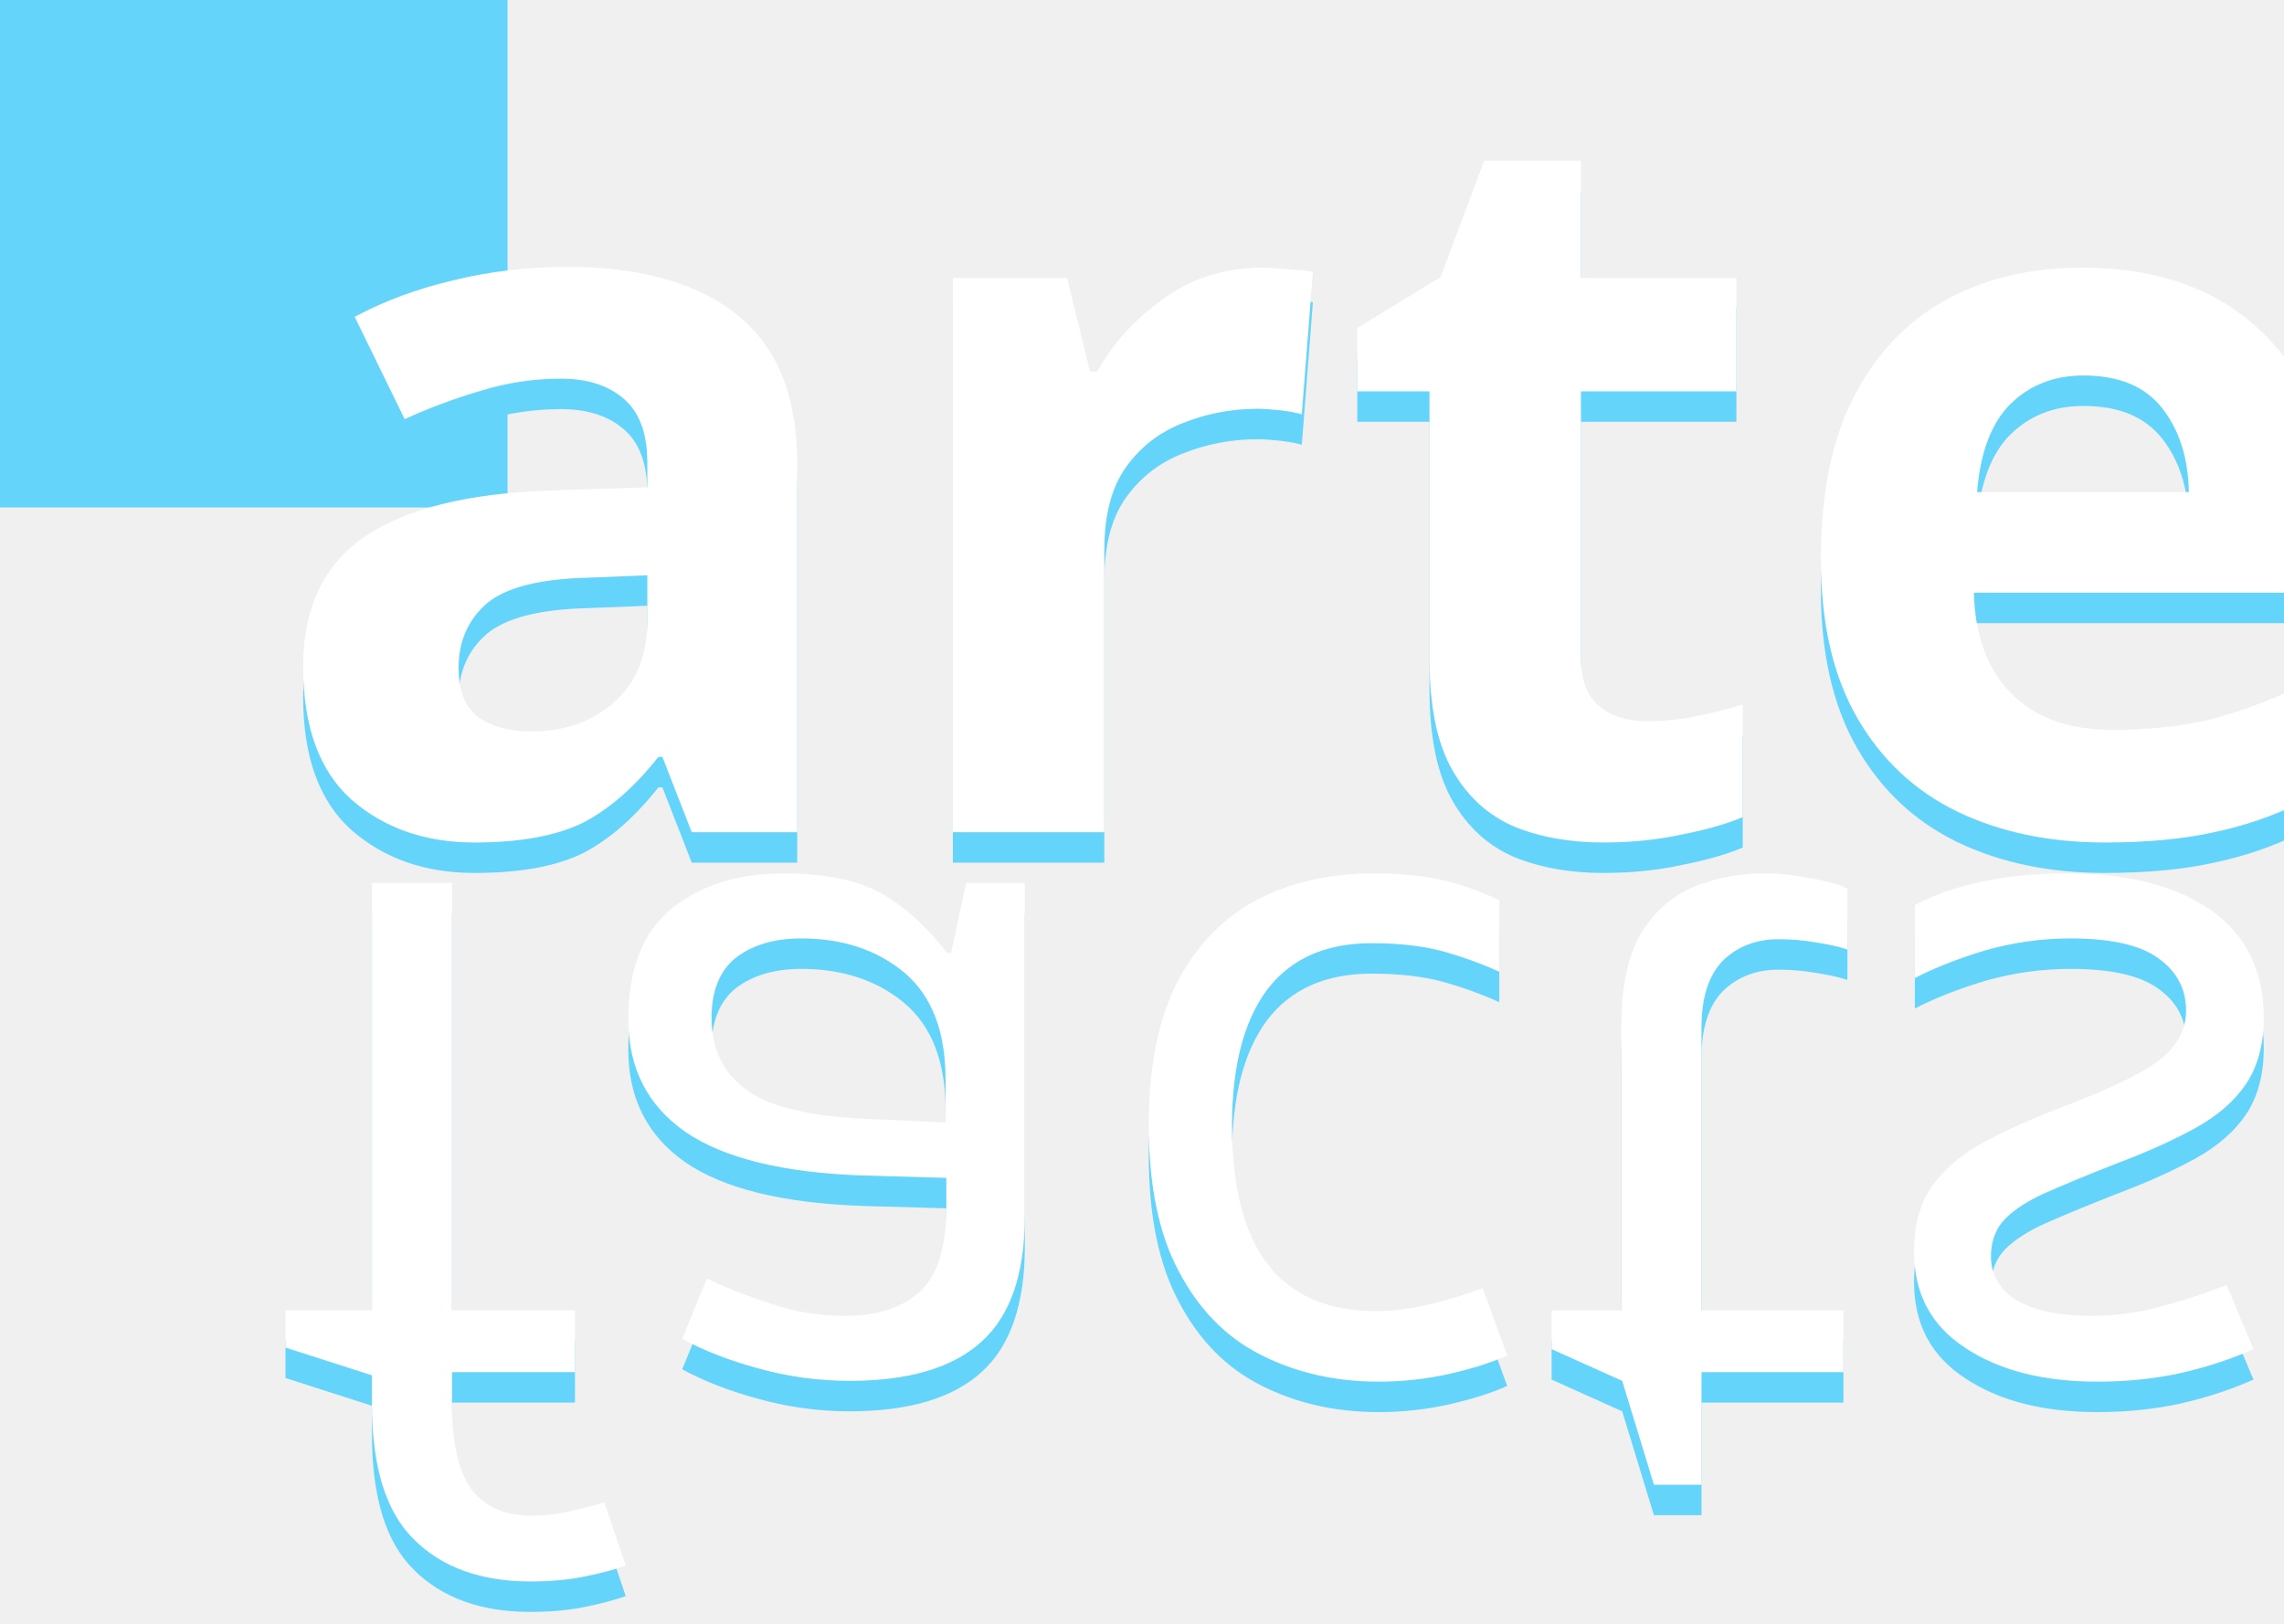
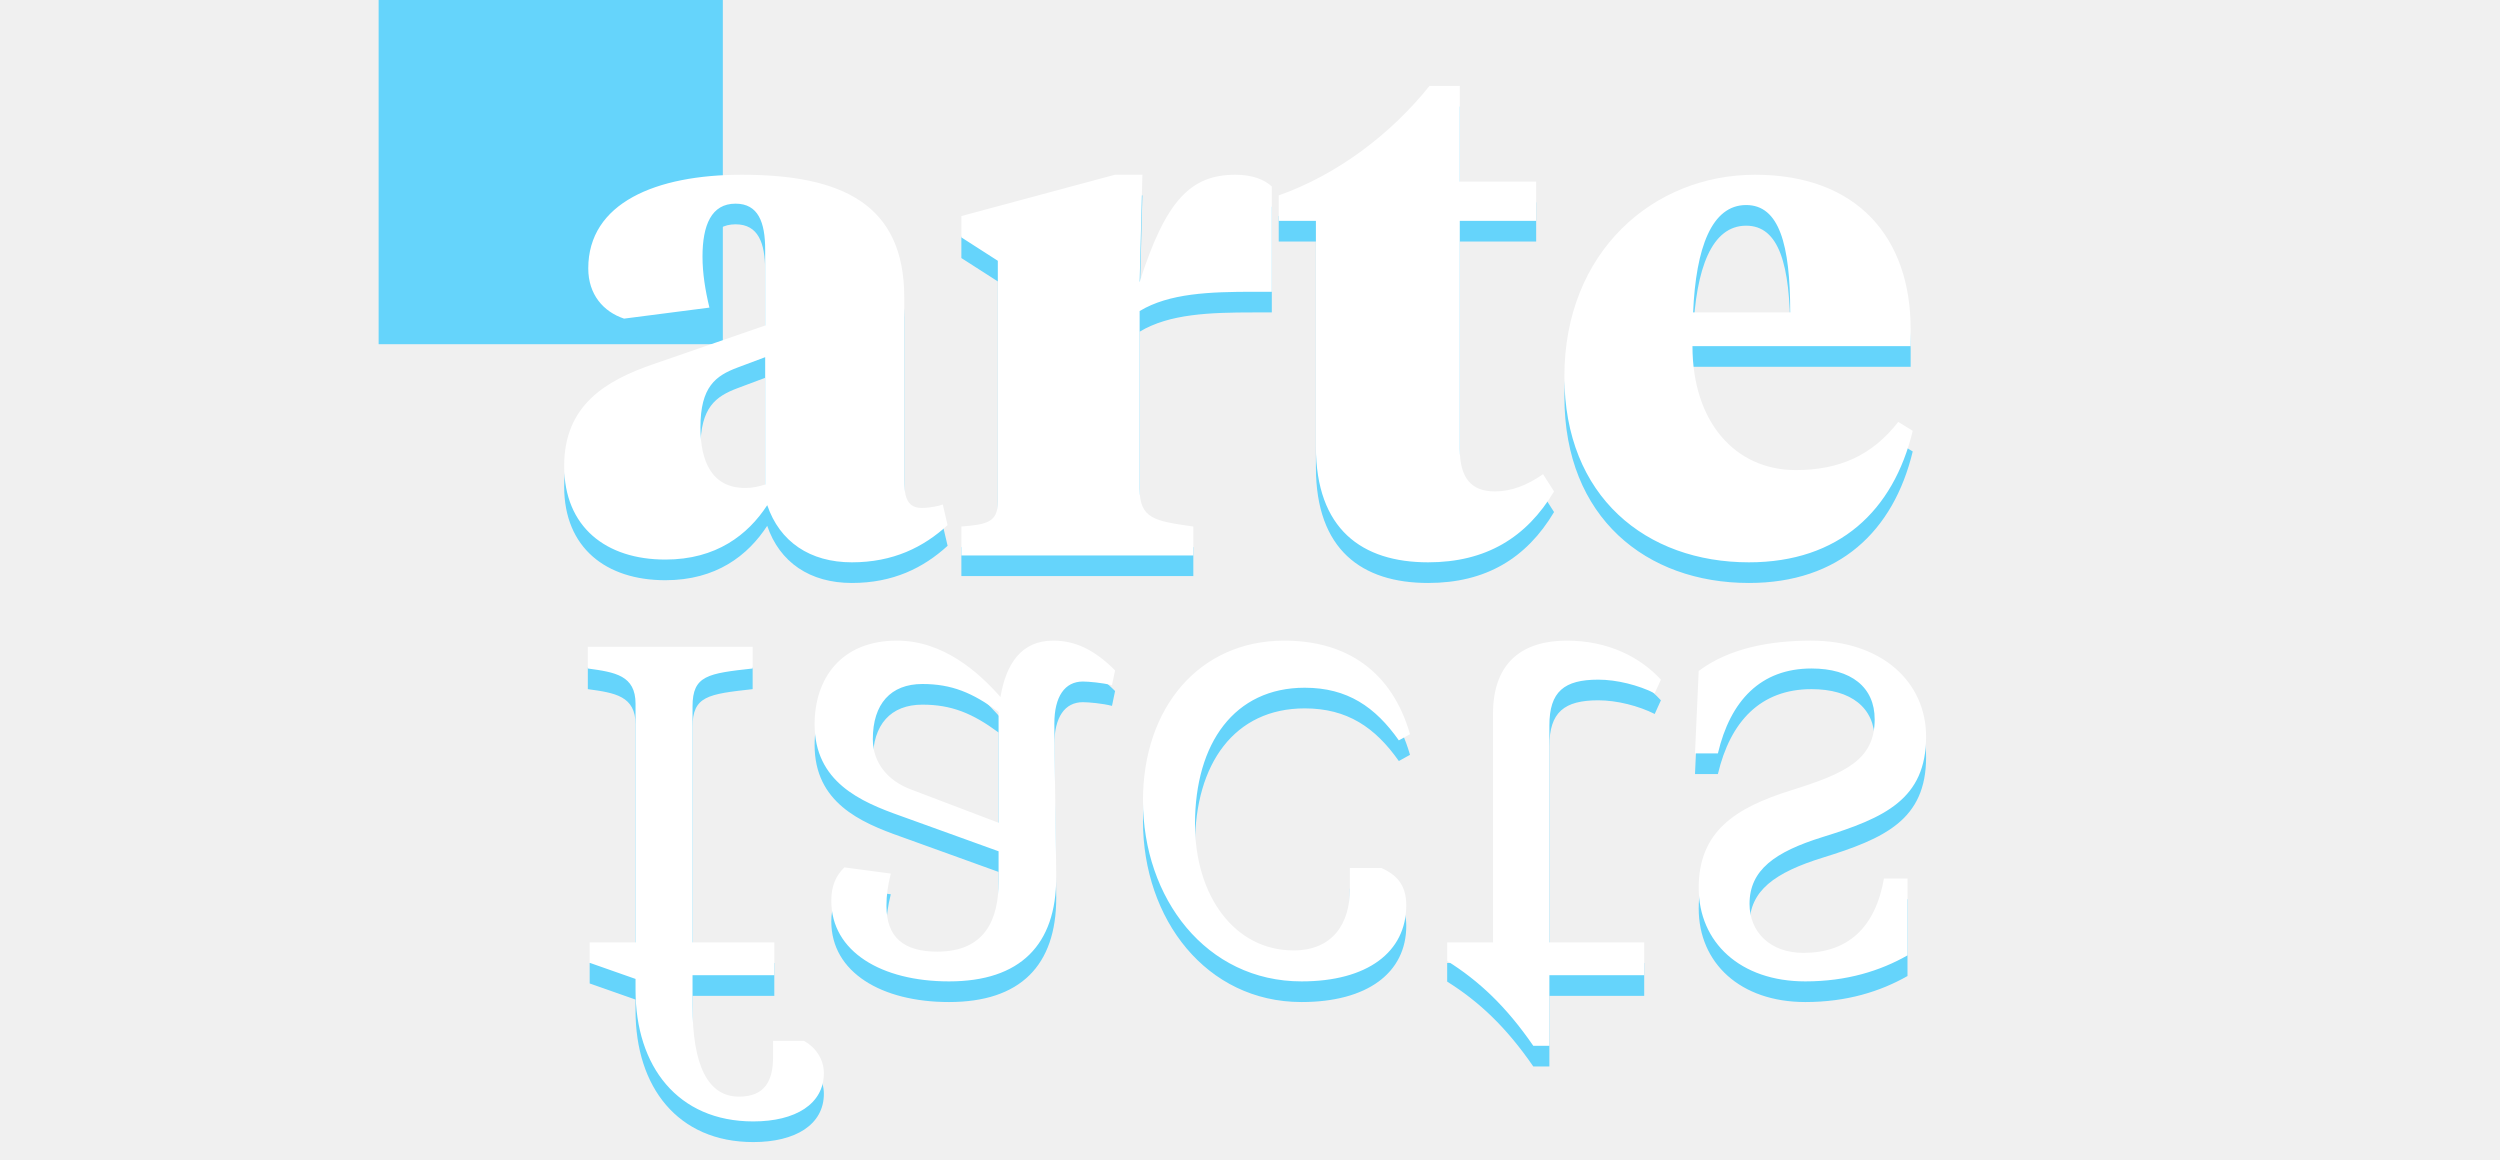
- <svg xmlns="http://www.w3.org/2000/svg" width="45px" height="32px" viewBox="0 0 45 32" version="1.1">
-   <g id="BRAND-W" stroke="none" stroke-width="1" fill="none" fill-rule="evenodd">
-     <rect id="Rectangle" fill="#65D4FB" x="0" y="0" width="10" height="10" />
-     <g id="Group" transform="translate(-11, 1)" fill="#65D4FB">
-       <text id="arte" font-family="TiemposHeadline-Black, Tiempos Headline" font-size="20" font-weight="700">
-         <tspan x="16.13" y="16">arte</tspan>
-       </text>
-       <text id="facts" transform="translate(36.5, 22) scale(1, -1) translate(-36.5, -22) " font-family="TiemposText-Regular, Tiempos Text" font-size="18" font-weight="normal">
-         <tspan x="16.358" y="27">facts</tspan>
-       </text>
-     </g>
-     <g id="Group" transform="translate(-11, 0.4)" fill="#FFFFFF">
-       <text id="arte" font-family="TiemposHeadline-Black, Tiempos Headline" font-size="20" font-weight="700">
-         <tspan x="16.13" y="16">arte</tspan>
-       </text>
-       <text id="facts" transform="translate(36.5, 22) scale(1, -1) translate(-36.5, -22) " font-family="TiemposText-Regular, Tiempos Text" font-size="18" font-weight="normal">
-         <tspan x="16.358" y="27">facts</tspan>
-       </text>
+ <svg xmlns="http://www.w3.org/2000/svg" width="69px" height="32px" viewBox="0 0 69 32" version="1.1">
+   <g id="brand-outlined-w" stroke="none" stroke-width="1" fill="none" fill-rule="evenodd">
+     <g id="Group-2" transform="translate(10, 0)">
+       <rect id="Rectangle" fill="#65D4FB" x="0.45" y="0" width="9.5" height="9.5" />
+       <path d="M10.568,14.038 C10.777,14.038 10.928,14 11.118,13.943 L11.118,10.428 L10.358,10.713 C9.751,10.941 9.332,11.245 9.332,12.366 C9.332,13.316 9.655,14.038 10.568,14.038 Z M14.957,8.775 L14.957,13.81 C14.957,14.19 14.995,14.589 15.431,14.589 C15.678,14.589 15.925,14.532 16.02,14.494 L16.154,15.064 C15.489,15.672 14.652,16.09 13.512,16.09 C12.354,16.09 11.518,15.52 11.175,14.513 C10.643,15.33 9.77,16.014 8.364,16.014 C6.729,16.014 5.571,15.121 5.571,13.43 C5.571,11.758 6.71,11.074 8.04,10.618 L11.118,9.554 L11.118,7.464 C11.118,6.704 10.928,6.191 10.302,6.191 C9.636,6.191 9.389,6.78 9.389,7.654 C9.389,8.11 9.466,8.585 9.579,9.06 L7.223,9.364 C6.654,9.174 6.236,8.699 6.236,7.977 C6.236,6.172 8.098,5.393 10.473,5.393 C13.246,5.393 14.957,6.21 14.957,8.775 Z M21.454,9.155 L21.454,14.057 C21.454,14.893 21.872,14.95 22.936,15.102 L22.936,15.9 L16.534,15.9 L16.534,15.102 C17.236,15.045 17.541,14.988 17.541,14.418 L17.541,7.768 L16.534,7.122 L16.534,6.533 L20.77,5.393 L21.53,5.393 L21.454,8.357 C22.177,6.077 22.88,5.393 24.096,5.393 C24.57,5.393 24.893,5.526 25.102,5.716 L25.102,8.623 L24.608,8.623 C23.392,8.623 22.271,8.661 21.454,9.155 Z M30.29,2.942 L30.29,5.583 L32.398,5.583 L32.398,6.666 L30.29,6.666 L30.29,12.955 C30.29,13.772 30.613,14.133 31.259,14.133 C31.715,14.133 32.151,13.962 32.589,13.658 L32.892,14.133 C32.133,15.406 31.012,16.09 29.416,16.09 C27.591,16.09 26.319,15.178 26.319,12.898 L26.319,6.666 L25.293,6.666 L25.293,5.963 C26.907,5.393 28.39,4.272 29.453,2.942 L30.29,2.942 Z M38.441,5.393 C41.291,5.393 42.734,7.16 42.734,9.649 L42.734,10.124 L36.712,10.124 C36.712,12.214 37.889,13.544 39.562,13.544 C40.758,13.544 41.67,13.145 42.392,12.214 L42.791,12.461 C42.26,14.665 40.758,16.09 38.27,16.09 C35.438,16.09 33.178,14.285 33.178,10.96 C33.178,7.521 35.629,5.393 38.441,5.393 Z M38.194,6.229 C37.243,6.229 36.806,7.407 36.73,9.193 L39.41,9.193 C39.41,7.312 39.105,6.229 38.194,6.229 Z" id="arte" fill="#65D4FB" fill-rule="nonzero" />
+       <path d="M9.114,23.193 L9.114,29.708 C9.114,30.563 9.541,30.615 10.773,30.752 L10.773,31.35 L6.224,31.35 L6.224,30.752 C6.976,30.649 7.541,30.563 7.541,29.777 L7.541,23.193 L6.275,23.193 L6.275,22.629 L7.541,22.184 L7.541,21.877 C7.541,19.773 8.704,18.251 10.79,18.251 C11.953,18.251 12.739,18.73 12.739,19.585 C12.739,19.979 12.5,20.303 12.192,20.474 L11.337,20.474 L11.337,20.03 C11.337,19.38 11.115,18.935 10.396,18.935 C9.524,18.935 9.114,19.825 9.114,21.432 L9.114,22.287 L11.371,22.287 L11.371,23.193 L9.114,23.193 Z M15.458,30.324 C16.262,30.324 16.843,30.085 17.561,29.555 L17.561,26.494 L15.133,27.417 C14.501,27.656 14.09,28.152 14.09,28.802 C14.09,29.777 14.586,30.324 15.458,30.324 Z M19.152,24.989 C19.152,25.553 19.1,28.511 19.1,29.23 C19.1,29.982 19.391,30.392 19.887,30.392 C20.041,30.392 20.434,30.358 20.691,30.29 L20.776,30.7 C20.195,31.282 19.665,31.521 19.066,31.521 C18.194,31.521 17.767,30.888 17.613,29.965 C16.997,30.666 16.022,31.521 14.757,31.521 C13.201,31.521 12.483,30.461 12.483,29.212 C12.483,27.622 13.748,27.075 14.86,26.682 L17.561,25.707 L17.561,24.869 C17.561,23.843 17.202,22.937 15.868,22.937 C14.945,22.937 14.466,23.33 14.466,24.202 C14.466,24.493 14.501,24.749 14.586,25.091 L13.303,25.262 C13.064,25.023 12.944,24.749 12.944,24.339 C12.944,22.937 14.329,22.116 16.193,22.116 C18.16,22.116 19.152,23.125 19.152,24.989 Z M22.982,26.459 C22.982,28.7 24.076,30.221 26.009,30.221 C27.189,30.221 27.958,29.691 28.608,28.768 L28.916,28.939 C28.42,30.666 27.172,31.521 25.445,31.521 C23.102,31.521 21.546,29.674 21.546,27.109 C21.546,24.407 23.29,22.116 25.923,22.116 C27.736,22.116 28.813,22.92 28.813,24.219 C28.813,24.818 28.505,25.074 28.129,25.245 L27.257,25.245 L27.257,24.664 C27.257,23.706 26.778,22.971 25.701,22.971 C24.076,22.971 22.982,24.476 22.982,26.459 Z M32.763,20.338 L32.763,22.287 L35.38,22.287 L35.38,23.193 L32.763,23.193 L32.763,29.178 C32.763,30.119 33.174,30.444 34.114,30.444 C34.627,30.444 35.226,30.29 35.67,30.067 L35.841,30.444 C35.26,31.076 34.371,31.521 33.242,31.521 C32.062,31.521 31.207,30.957 31.207,29.503 L31.207,23.193 L29.942,23.193 L29.942,22.68 C30.814,22.133 31.566,21.432 32.319,20.338 L32.763,20.338 Z M39.98,31.521 C38.868,31.521 37.722,31.316 36.884,30.683 L36.782,28.409 L37.414,28.409 C37.757,29.862 38.594,30.752 39.997,30.752 C41.091,30.752 41.741,30.238 41.741,29.349 C41.741,28.238 40.954,27.862 39.415,27.383 C37.893,26.904 36.884,26.254 36.884,24.698 C36.884,23.193 38.03,22.116 39.826,22.116 C40.971,22.116 41.895,22.407 42.647,22.834 L42.647,24.955 L41.997,24.955 C41.758,23.587 40.988,22.903 39.774,22.903 C38.851,22.903 38.287,23.484 38.287,24.253 C38.287,25.194 38.988,25.69 40.304,26.1 C42.014,26.63 43.16,27.143 43.16,28.87 C43.16,30.375 41.946,31.521 39.98,31.521 Z" id="facts" fill="#65D4FB" fill-rule="nonzero" transform="translate(24.6921, 24.8862) scale(1, -1) translate(-24.6921, -24.8862) " />
+       <g id="Group" transform="translate(5, 2.33)" fill="#FFFFFF" fill-rule="nonzero">
+         <path d="M5.567,11.138 C5.777,11.138 5.928,11.1 6.119,11.043 L6.119,7.528 L5.359,7.813 C4.75,8.041 4.332,8.345 4.332,9.466 C4.332,10.416 4.655,11.138 5.567,11.138 Z M9.957,5.875 L9.957,10.91 C9.957,11.29 9.995,11.689 10.431,11.689 C10.678,11.689 10.925,11.632 11.021,11.594 L11.153,12.164 C10.489,12.772 9.652,13.19 8.512,13.19 C7.354,13.19 6.518,12.62 6.176,11.613 C5.644,12.43 4.769,13.114 3.364,13.114 C1.73,13.114 0.571,12.221 0.571,10.53 C0.571,8.858 1.71,8.174 3.041,7.718 L6.119,6.654 L6.119,4.564 C6.119,3.804 5.928,3.291 5.301,3.291 C4.636,3.291 4.389,3.88 4.389,4.754 C4.389,5.21 4.465,5.685 4.58,6.16 L2.224,6.464 C1.653,6.274 1.236,5.799 1.236,5.077 C1.236,3.272 3.098,2.493 5.473,2.493 C8.246,2.493 9.957,3.31 9.957,5.875 Z M16.454,6.255 L16.454,11.157 C16.454,11.993 16.872,12.05 17.936,12.202 L17.936,13 L11.534,13 L11.534,12.202 C12.236,12.145 12.54,12.088 12.54,11.518 L12.54,4.868 L11.534,4.222 L11.534,3.633 L15.771,2.493 L16.53,2.493 L16.454,5.457 C17.177,3.177 17.88,2.493 19.096,2.493 C19.57,2.493 19.893,2.626 20.102,2.816 L20.102,5.723 L19.608,5.723 C18.392,5.723 17.271,5.761 16.454,6.255 Z M25.29,0.042 L25.29,2.683 L27.398,2.683 L27.398,3.766 L25.29,3.766 L25.29,10.055 C25.29,10.872 25.613,11.233 26.259,11.233 C26.715,11.233 27.151,11.062 27.588,10.758 L27.892,11.233 C27.133,12.506 26.012,13.19 24.416,13.19 C22.591,13.19 21.319,12.278 21.319,9.998 L21.319,3.766 L20.293,3.766 L20.293,3.063 C21.907,2.493 23.39,1.372 24.453,0.042 L25.29,0.042 Z M33.441,2.493 C36.291,2.493 37.734,4.26 37.734,6.749 L37.734,7.224 L31.712,7.224 C31.712,9.314 32.889,10.644 34.562,10.644 C35.758,10.644 36.67,10.245 37.392,9.314 L37.791,9.561 C37.26,11.765 35.758,13.19 33.27,13.19 C30.439,13.19 28.177,11.385 28.177,8.06 C28.177,4.621 30.628,2.493 33.441,2.493 Z M33.194,3.329 C32.243,3.329 31.806,4.507 31.73,6.293 L34.41,6.293 C34.41,4.412 34.105,3.329 33.194,3.329 Z" id="arte" />
+         <path d="M4.114,20.293 L4.114,26.808 C4.114,27.663 4.542,27.715 5.773,27.852 L5.773,28.45 L1.224,28.45 L1.224,27.852 C1.976,27.749 2.541,27.663 2.541,26.877 L2.541,20.293 L1.275,20.293 L1.275,19.729 L2.541,19.284 L2.541,18.977 C2.541,16.873 3.704,15.351 5.79,15.351 C6.953,15.351 7.739,15.83 7.739,16.685 C7.739,17.078 7.5,17.403 7.192,17.574 L6.337,17.574 L6.337,17.13 C6.337,16.48 6.115,16.035 5.396,16.035 C4.524,16.035 4.114,16.925 4.114,18.532 L4.114,19.387 L6.371,19.387 L6.371,20.293 L4.114,20.293 Z M10.458,27.424 C11.262,27.424 11.843,27.185 12.561,26.654 L12.561,23.594 L10.133,24.517 C9.501,24.756 9.09,25.252 9.09,25.902 C9.09,26.877 9.586,27.424 10.458,27.424 Z M14.152,22.089 C14.152,22.653 14.1,25.611 14.1,26.33 C14.1,27.082 14.391,27.492 14.887,27.492 C15.041,27.492 15.434,27.458 15.691,27.39 L15.776,27.8 C15.195,28.382 14.665,28.621 14.066,28.621 C13.194,28.621 12.767,27.988 12.613,27.065 C11.997,27.766 11.022,28.621 9.757,28.621 C8.201,28.621 7.483,27.561 7.483,26.312 C7.483,24.722 8.748,24.175 9.86,23.782 L12.561,22.807 L12.561,21.969 C12.561,20.943 12.202,20.037 10.868,20.037 C9.945,20.037 9.466,20.43 9.466,21.302 C9.466,21.593 9.501,21.849 9.586,22.191 L8.303,22.362 C8.064,22.123 7.944,21.849 7.944,21.439 C7.944,20.037 9.329,19.216 11.193,19.216 C13.16,19.216 14.152,20.225 14.152,22.089 Z M17.982,23.559 C17.982,25.799 19.076,27.321 21.009,27.321 C22.189,27.321 22.958,26.791 23.608,25.868 L23.916,26.039 C23.42,27.766 22.172,28.621 20.445,28.621 C18.102,28.621 16.546,26.774 16.546,24.209 C16.546,21.507 18.29,19.216 20.923,19.216 C22.736,19.216 23.813,20.02 23.813,21.319 C23.813,21.918 23.505,22.174 23.129,22.345 L22.257,22.345 L22.257,21.764 C22.257,20.806 21.778,20.071 20.701,20.071 C19.076,20.071 17.982,21.576 17.982,23.559 Z M27.763,17.438 L27.763,19.387 L30.38,19.387 L30.38,20.293 L27.763,20.293 L27.763,26.278 C27.763,27.219 28.174,27.544 29.114,27.544 C29.627,27.544 30.226,27.39 30.67,27.168 L30.841,27.544 C30.26,28.176 29.371,28.621 28.242,28.621 C27.062,28.621 26.207,28.057 26.207,26.603 L26.207,20.293 L24.942,20.293 L24.942,19.78 C25.814,19.233 26.566,18.532 27.319,17.438 L27.763,17.438 Z M34.98,28.621 C33.868,28.621 32.722,28.416 31.884,27.783 L31.782,25.509 L32.414,25.509 C32.757,26.962 33.594,27.852 34.997,27.852 C36.091,27.852 36.741,27.338 36.741,26.449 C36.741,25.338 35.954,24.962 34.415,24.483 C32.893,24.004 31.884,23.354 31.884,21.798 C31.884,20.293 33.03,19.216 34.826,19.216 C35.971,19.216 36.895,19.507 37.647,19.934 L37.647,22.055 L36.997,22.055 C36.758,20.687 35.988,20.003 34.774,20.003 C33.851,20.003 33.287,20.584 33.287,21.354 C33.287,22.294 33.988,22.79 35.304,23.2 C37.014,23.73 38.16,24.243 38.16,25.971 C38.16,27.475 36.946,28.621 34.98,28.621 Z" id="facts" transform="translate(19.6921, 21.9862) scale(1, -1) translate(-19.6921, -21.9862) " />
+       </g>
    </g>
  </g>
</svg>
